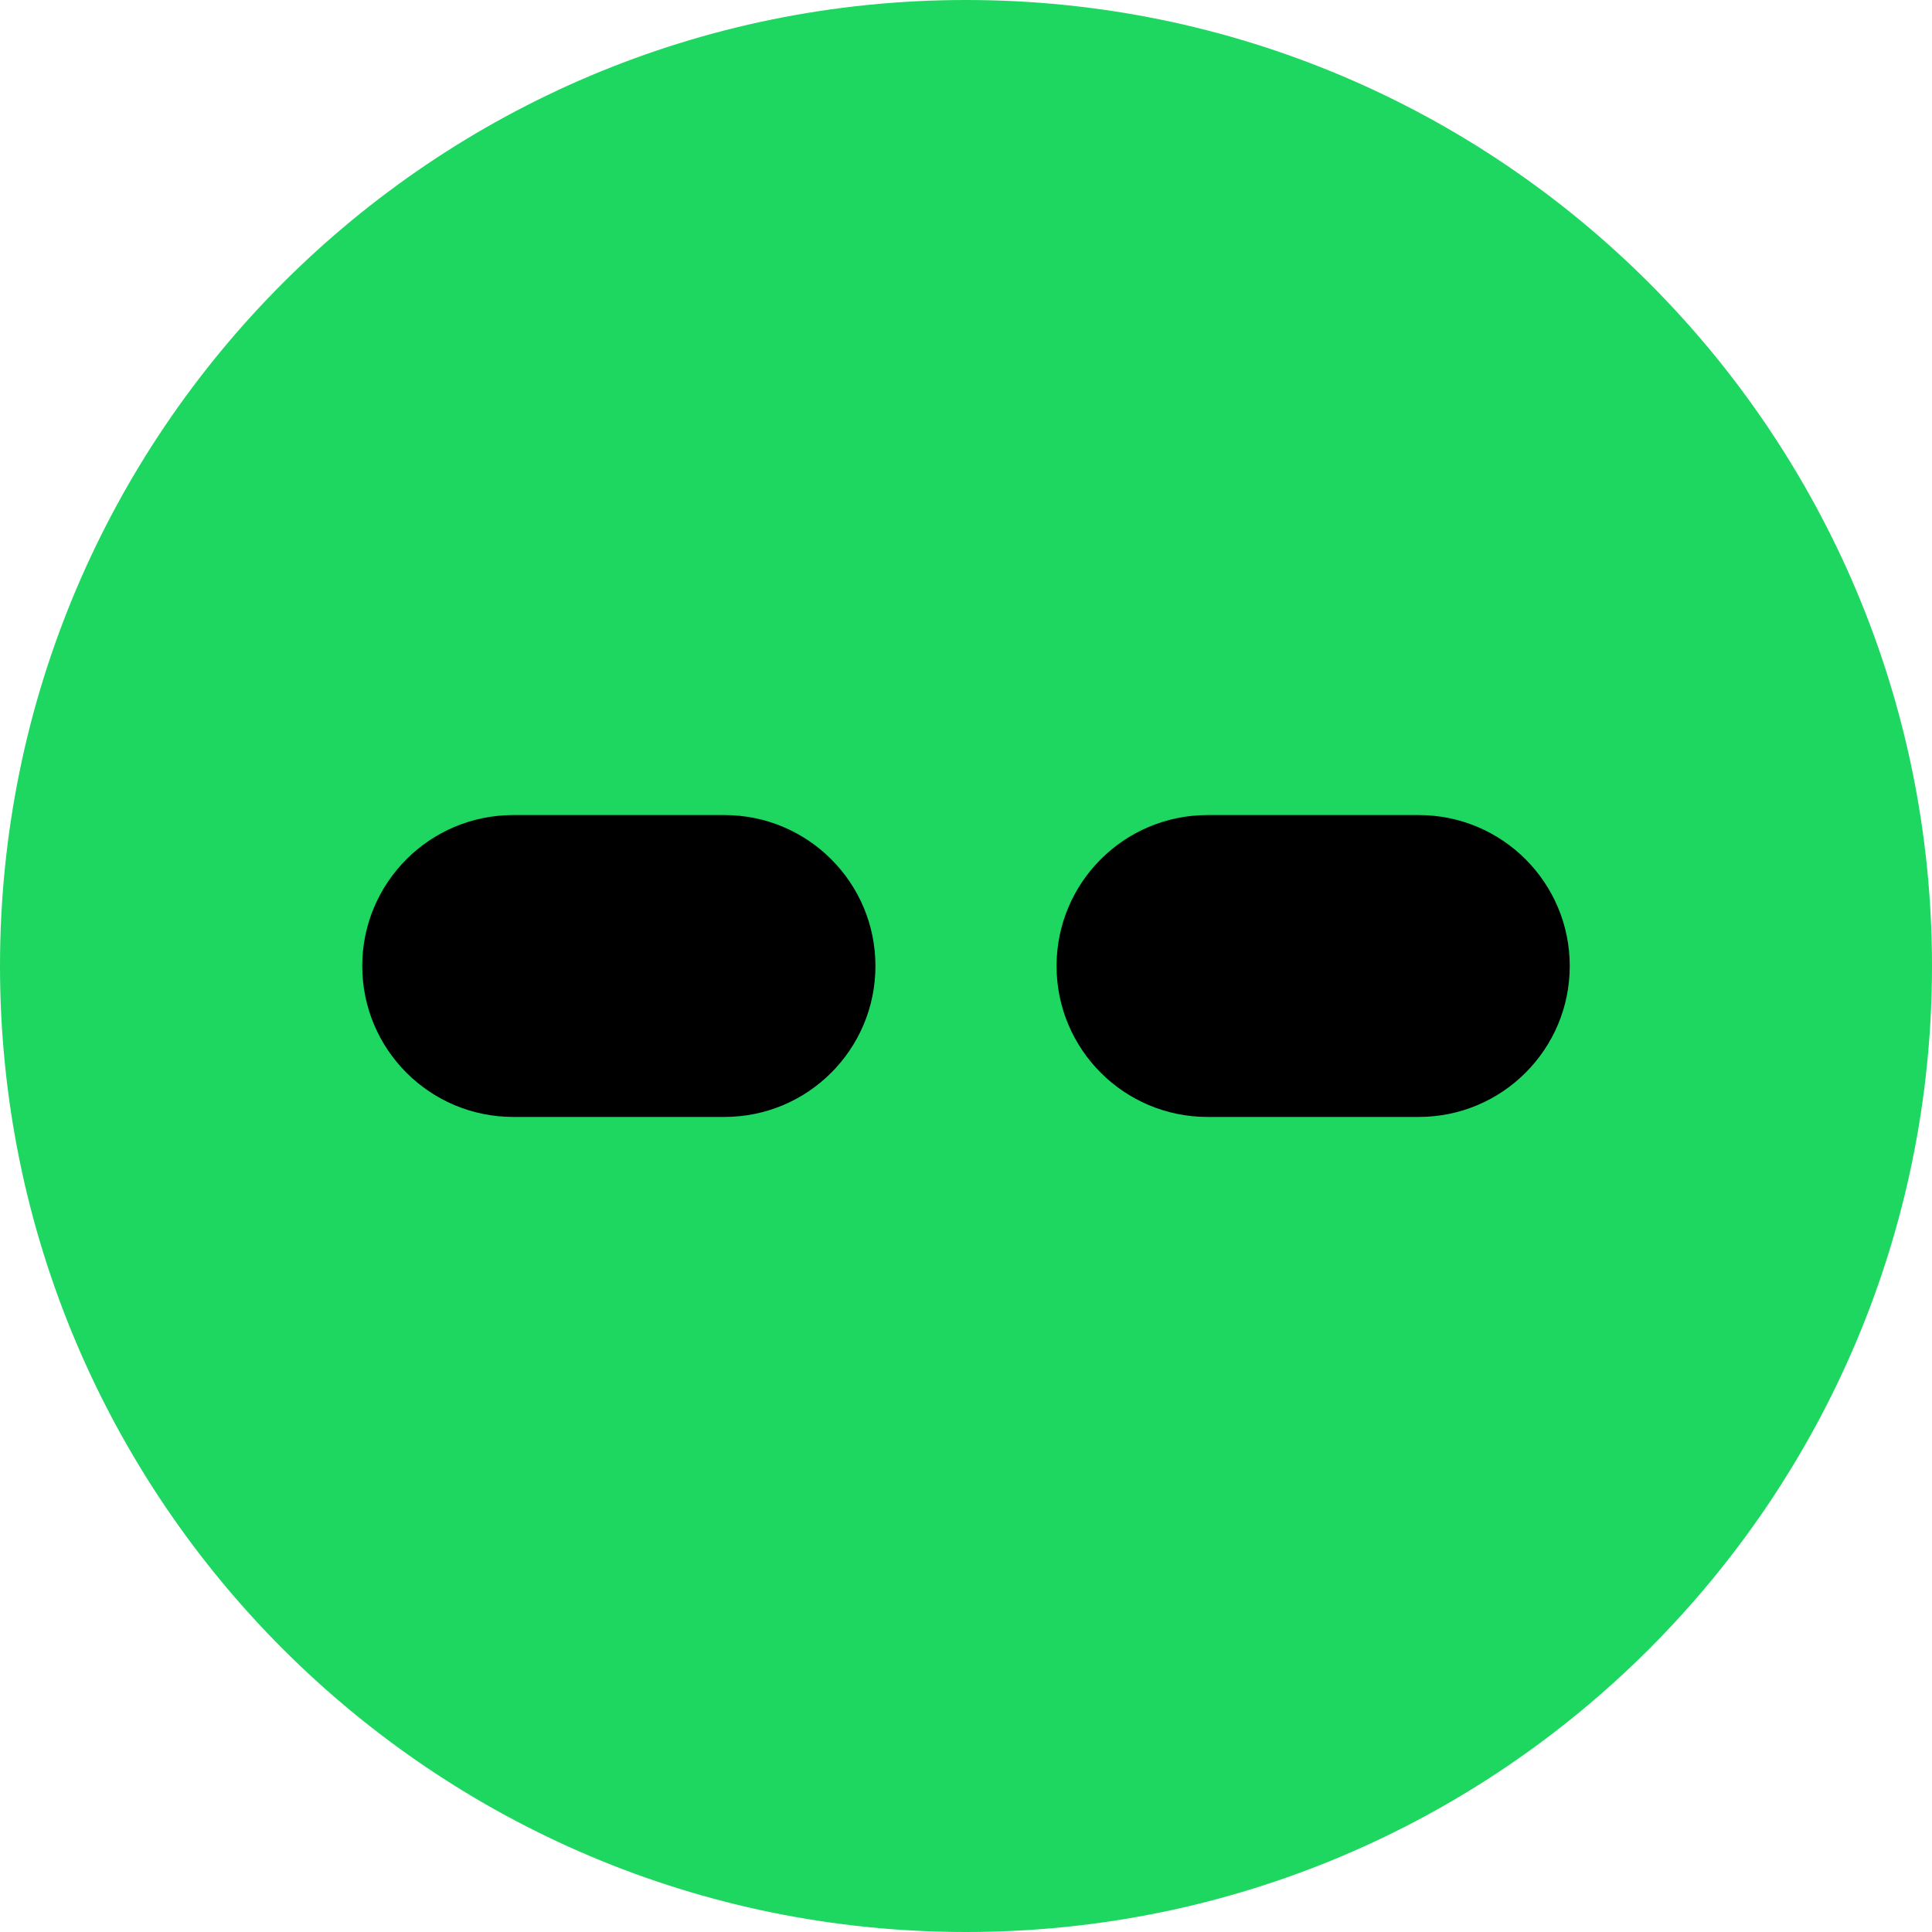
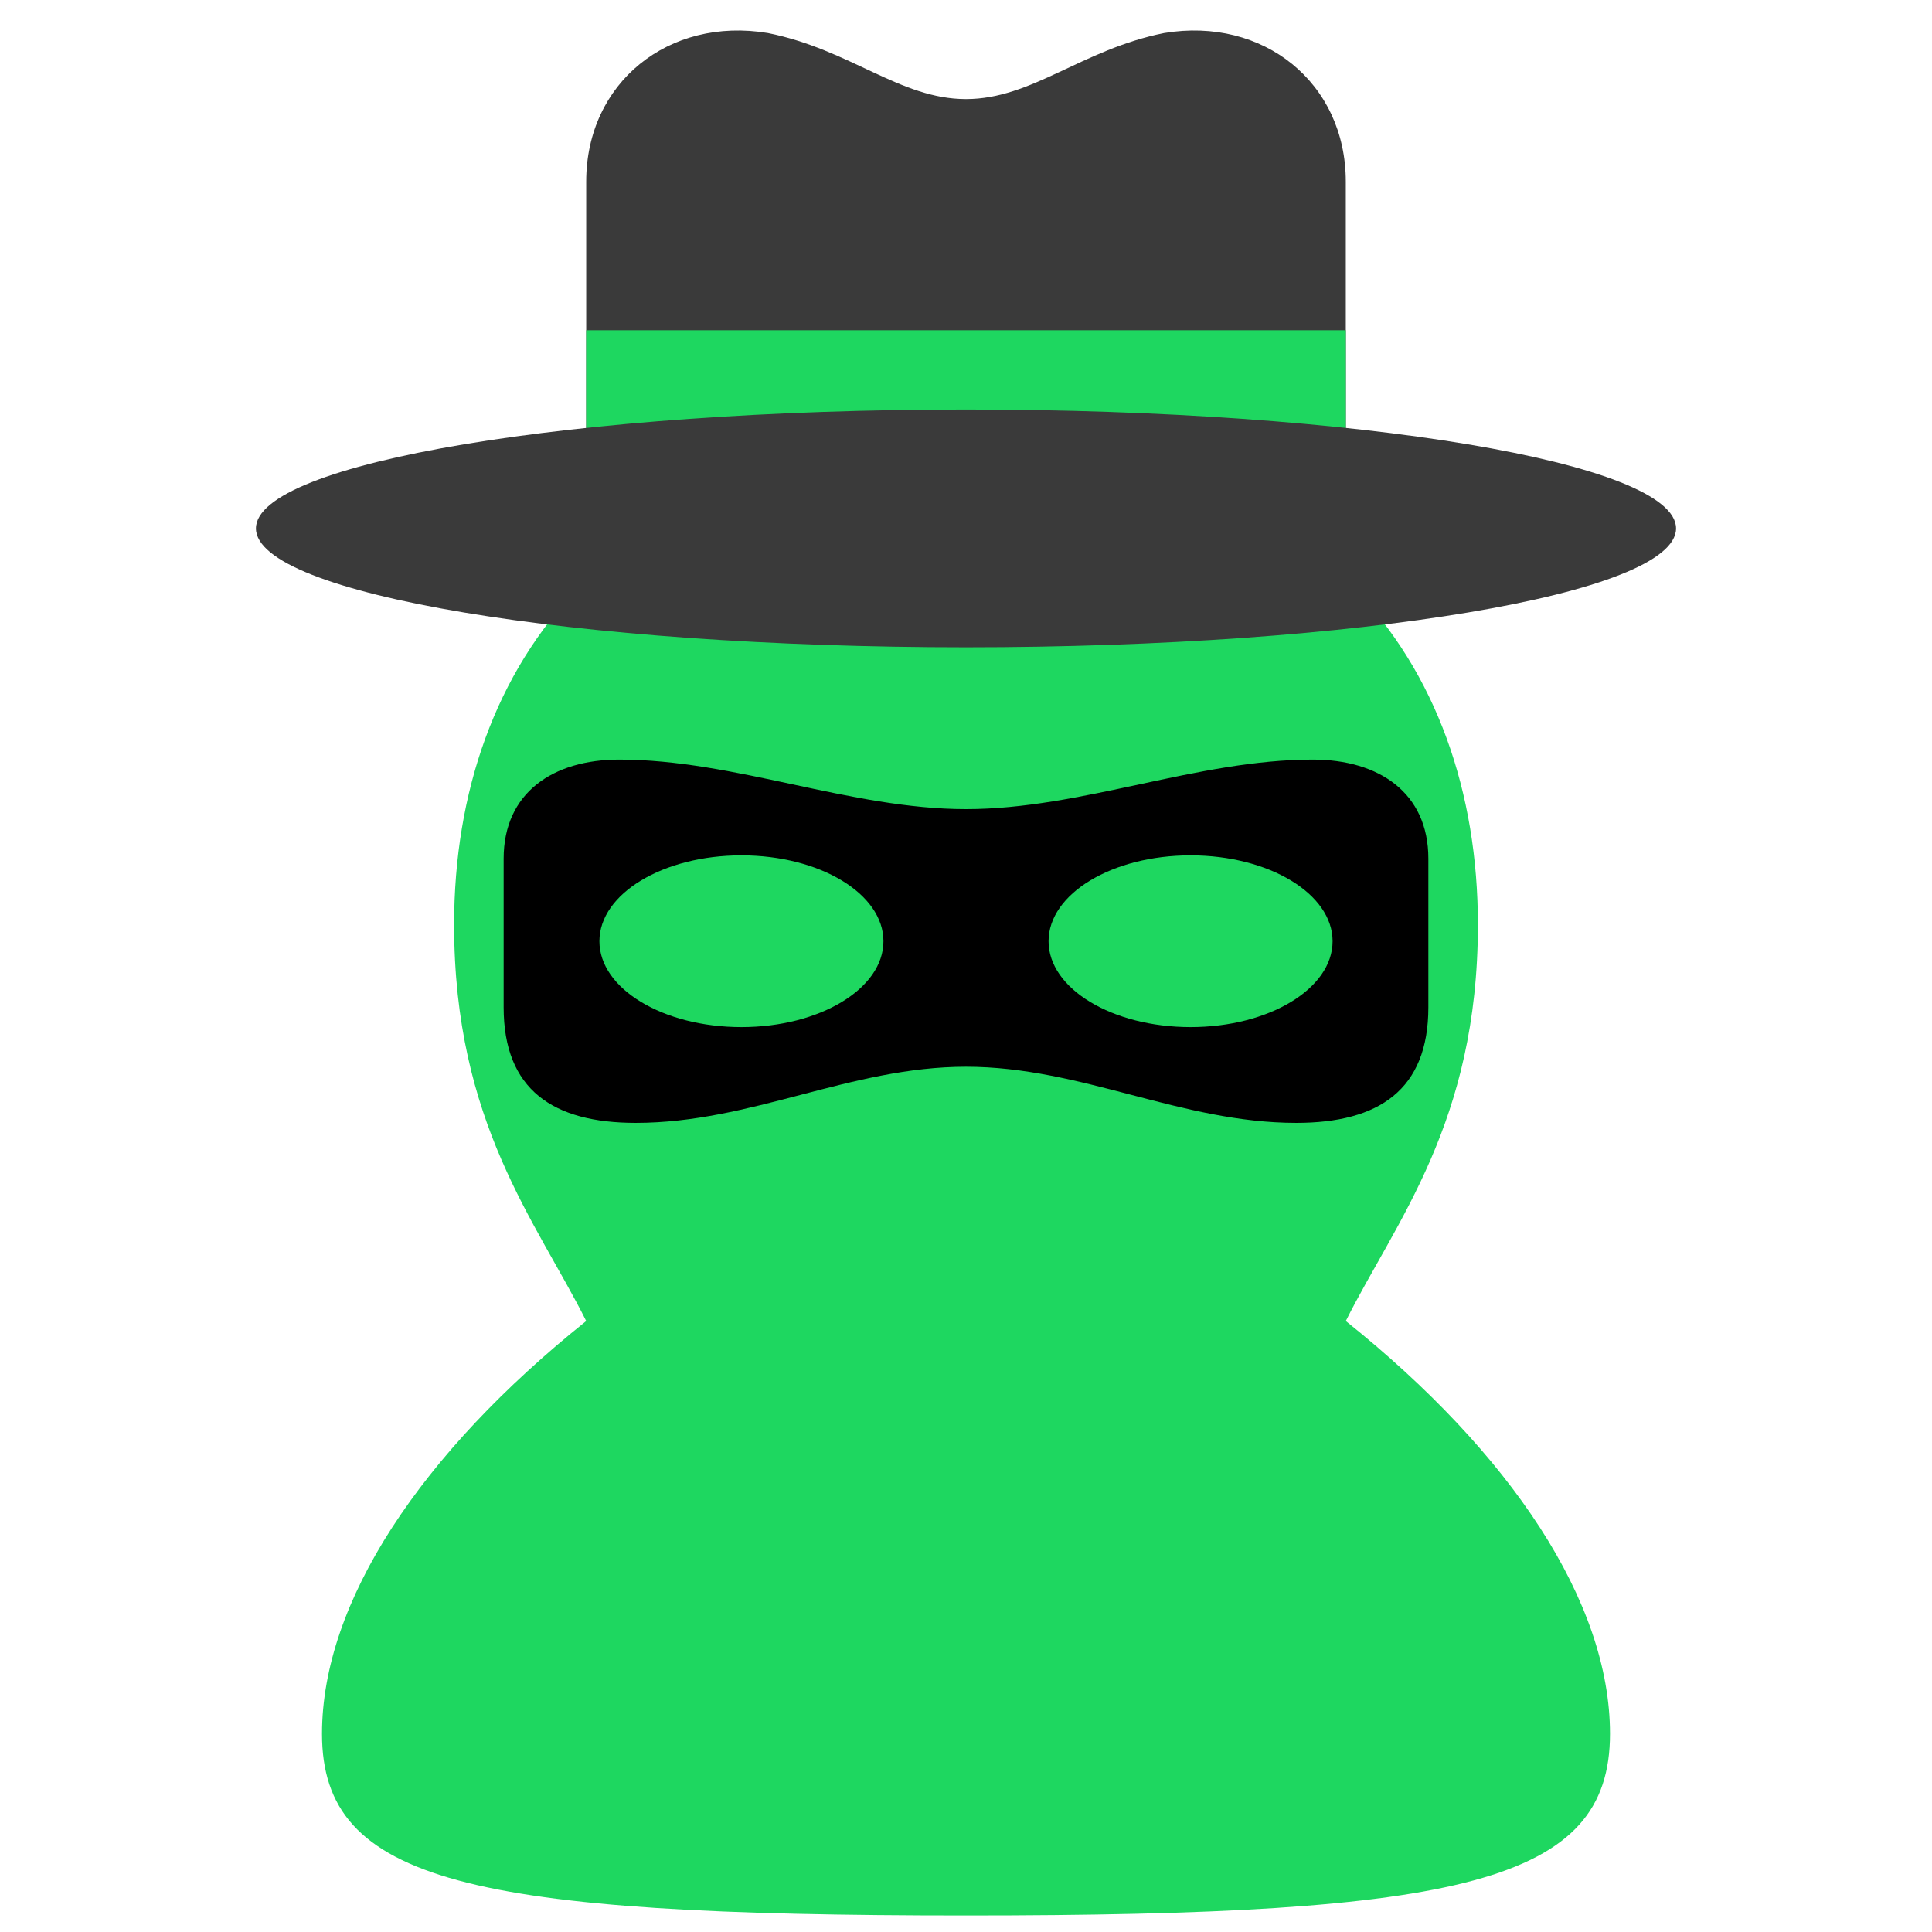
- <svg xmlns="http://www.w3.org/2000/svg" viewBox="0 0 32 32">
-   <circle cx="16" cy="16" r="16" fill="#1ed760" />
-   <rect x="6" y="13.5" width="8.5" height="5" rx="2.5" fill="#000" />
-   <rect x="17.5" y="13.5" width="8.5" height="5" rx="2.5" fill="#000" />
+ <svg xmlns="http://www.w3.org/2000/svg" viewBox="2.75 4.5 58.5 58.5">
+   <path fill="#1ed760" d="M32 18C42.5 18 47.5 24.5 47.5 32.5C47.5 38.5 45 41.5 43.5 44.5C48.5 48.5 51.5 53 51.5 57C51.5 61.5 47 62.5 32 62.5C17 62.5 12.5 61.5 12.5 57C12.5 53 15.5 48.5 20.5 44.5C19 41.5 16.5 38.5 16.5 32.5C16.5 24.5 21.5 18 32 18Z" />
+   <path fill="#000" d="M18 30.5C18 28.5 19.5 27.5 21.5 27.5C25 27.5 28.5 29 32 29C35.5 29 39 27.5 42.5 27.5C44.5 27.5 46 28.5 46 30.5V35C46 37.5 44.5 38.5 42 38.5C38.5 38.5 35.5 36.8 32 36.8C28.5 36.8 25.5 38.5 22 38.5C19.5 38.5 18 37.5 18 35Z" />
+   <ellipse fill="#1ed760" cx="25.2" cy="33" rx="4.3" ry="2.6" />
+   <ellipse fill="#1ed760" cx="38.8" cy="33" rx="4.3" ry="2.6" />
+   <path fill="#3a3a3a" d="M20.5 20V10C20.5 7 23 5 26 5.5C28.5 6 30 7.5 32 7.5C34 7.5 35.5 6 38 5.5C41 5 43.5 7 43.5 10V20Z" />
+   <rect fill="#1ed760" x="20.5" y="14.5" width="23" height="4.5" />
+   <ellipse fill="#3a3a3a" cx="32" cy="20.5" rx="21.5" ry="3.6" />
</svg>
